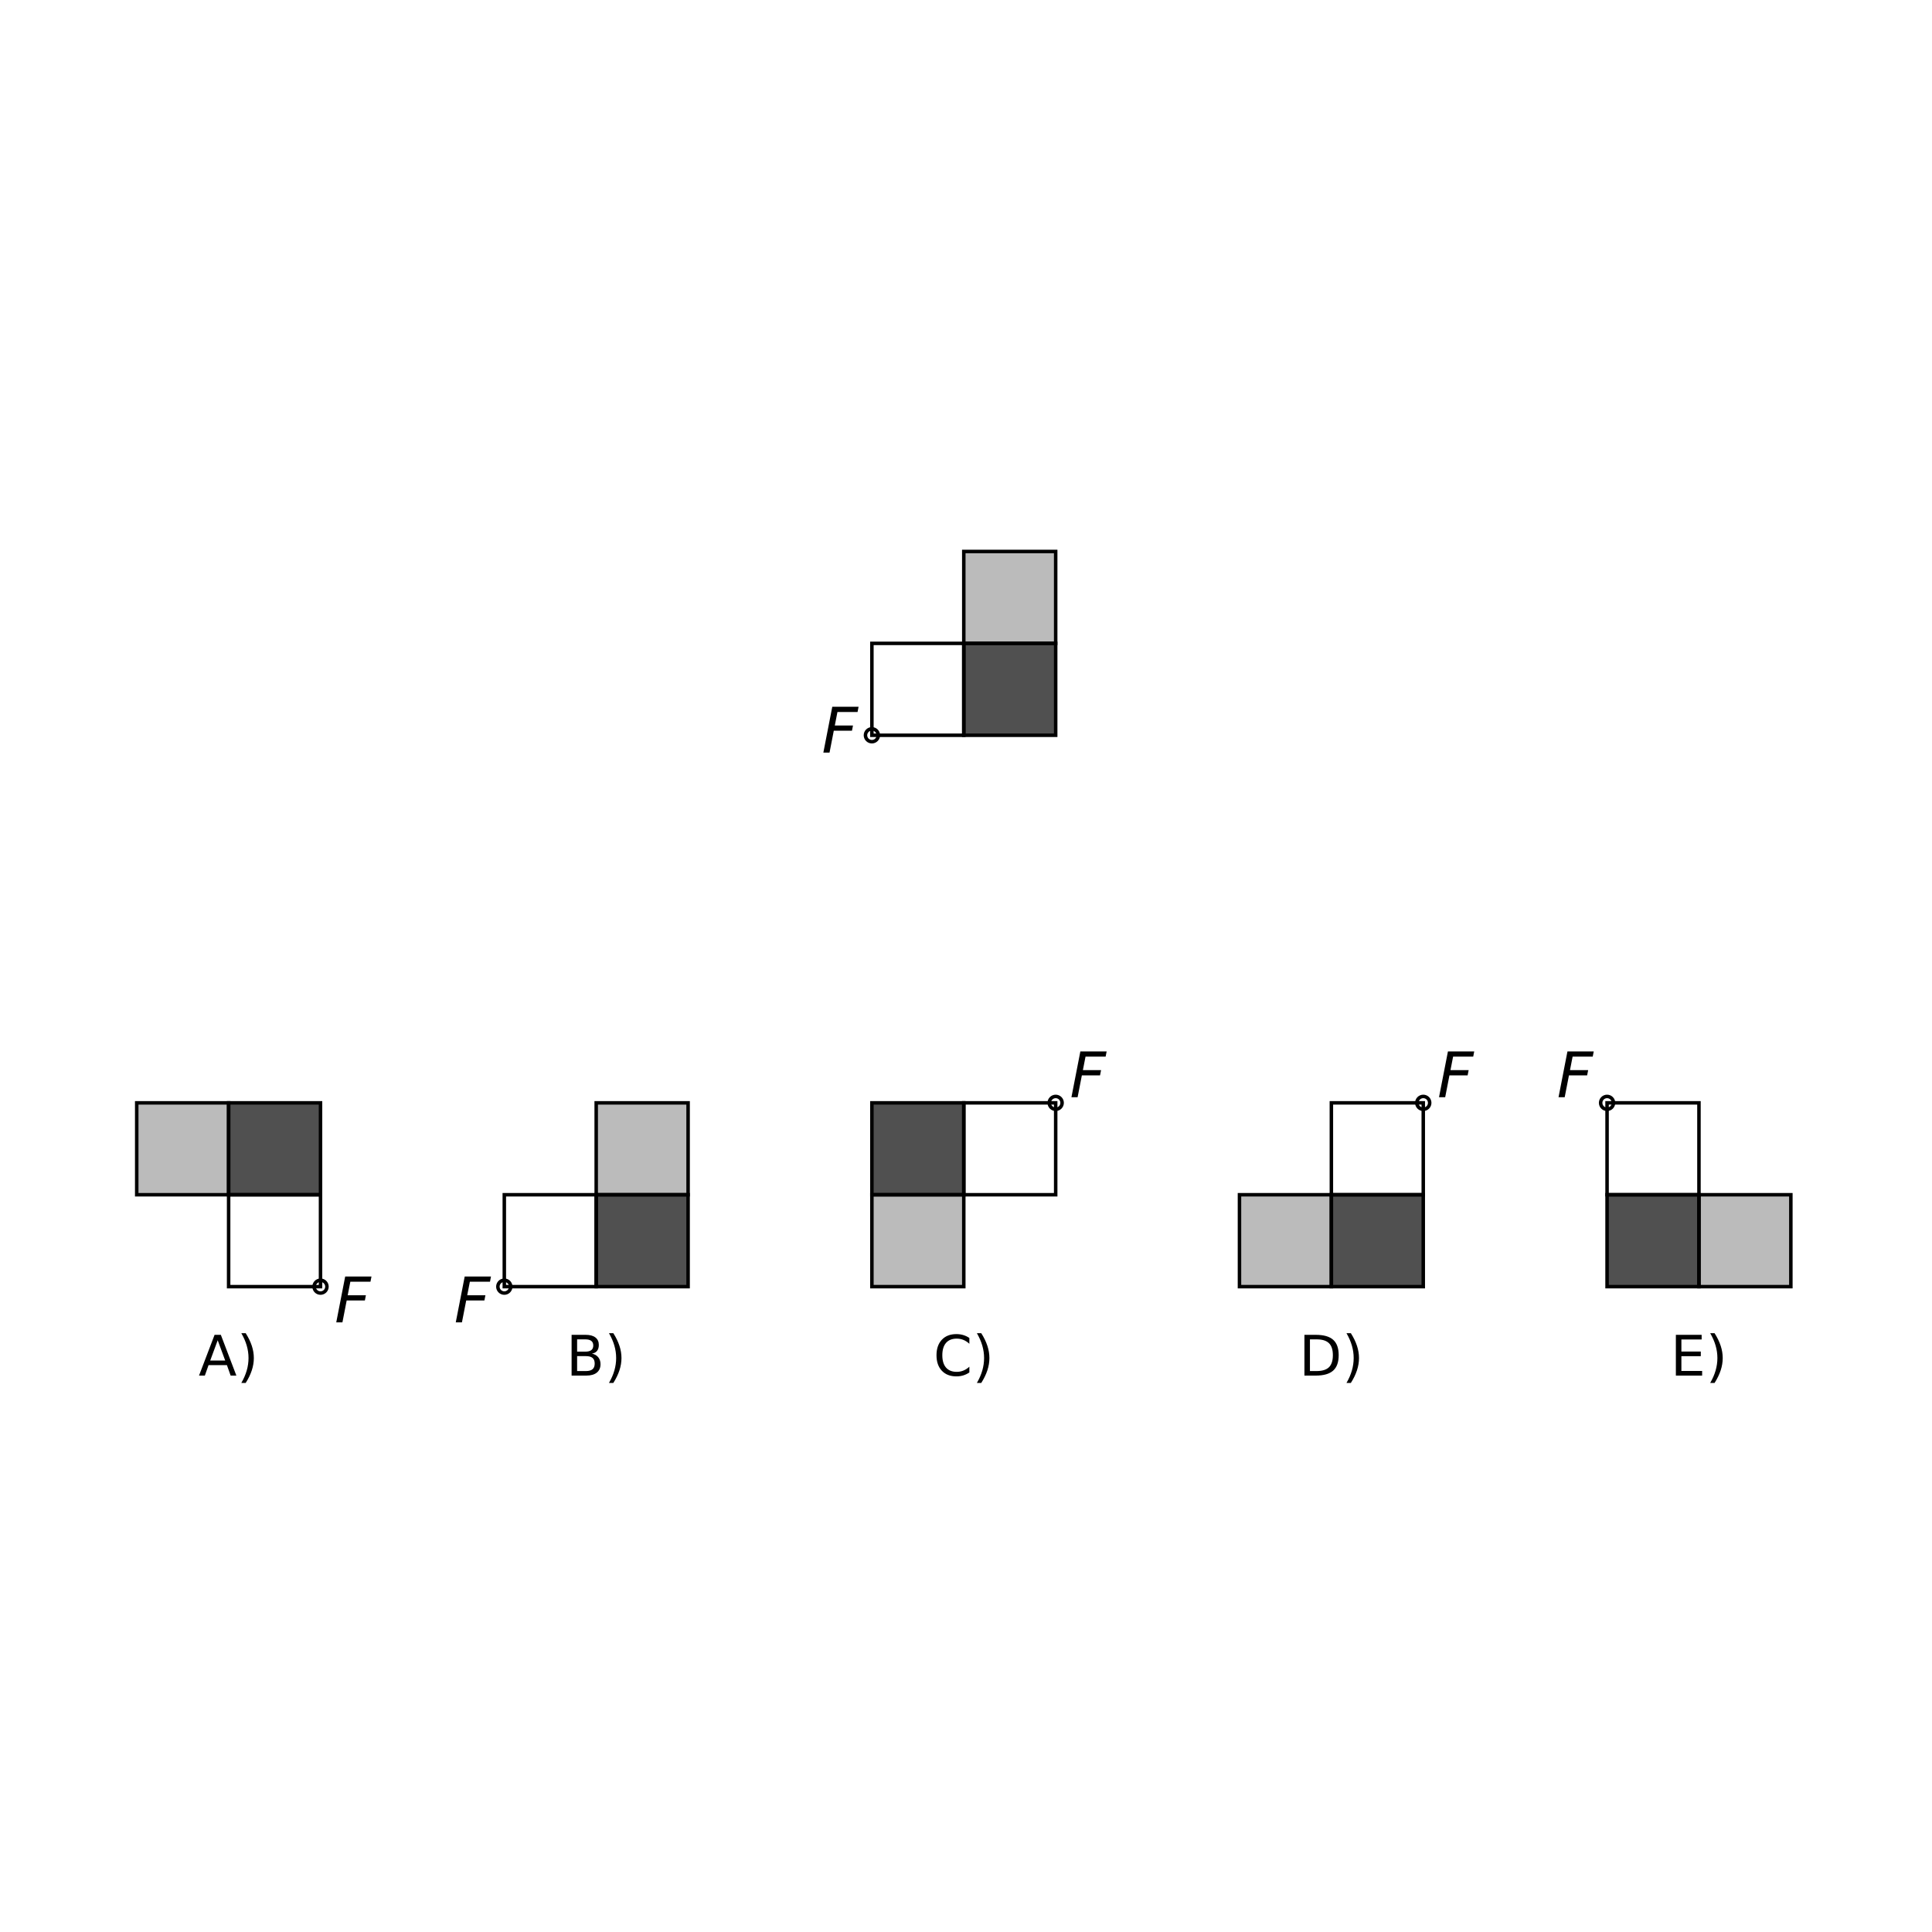
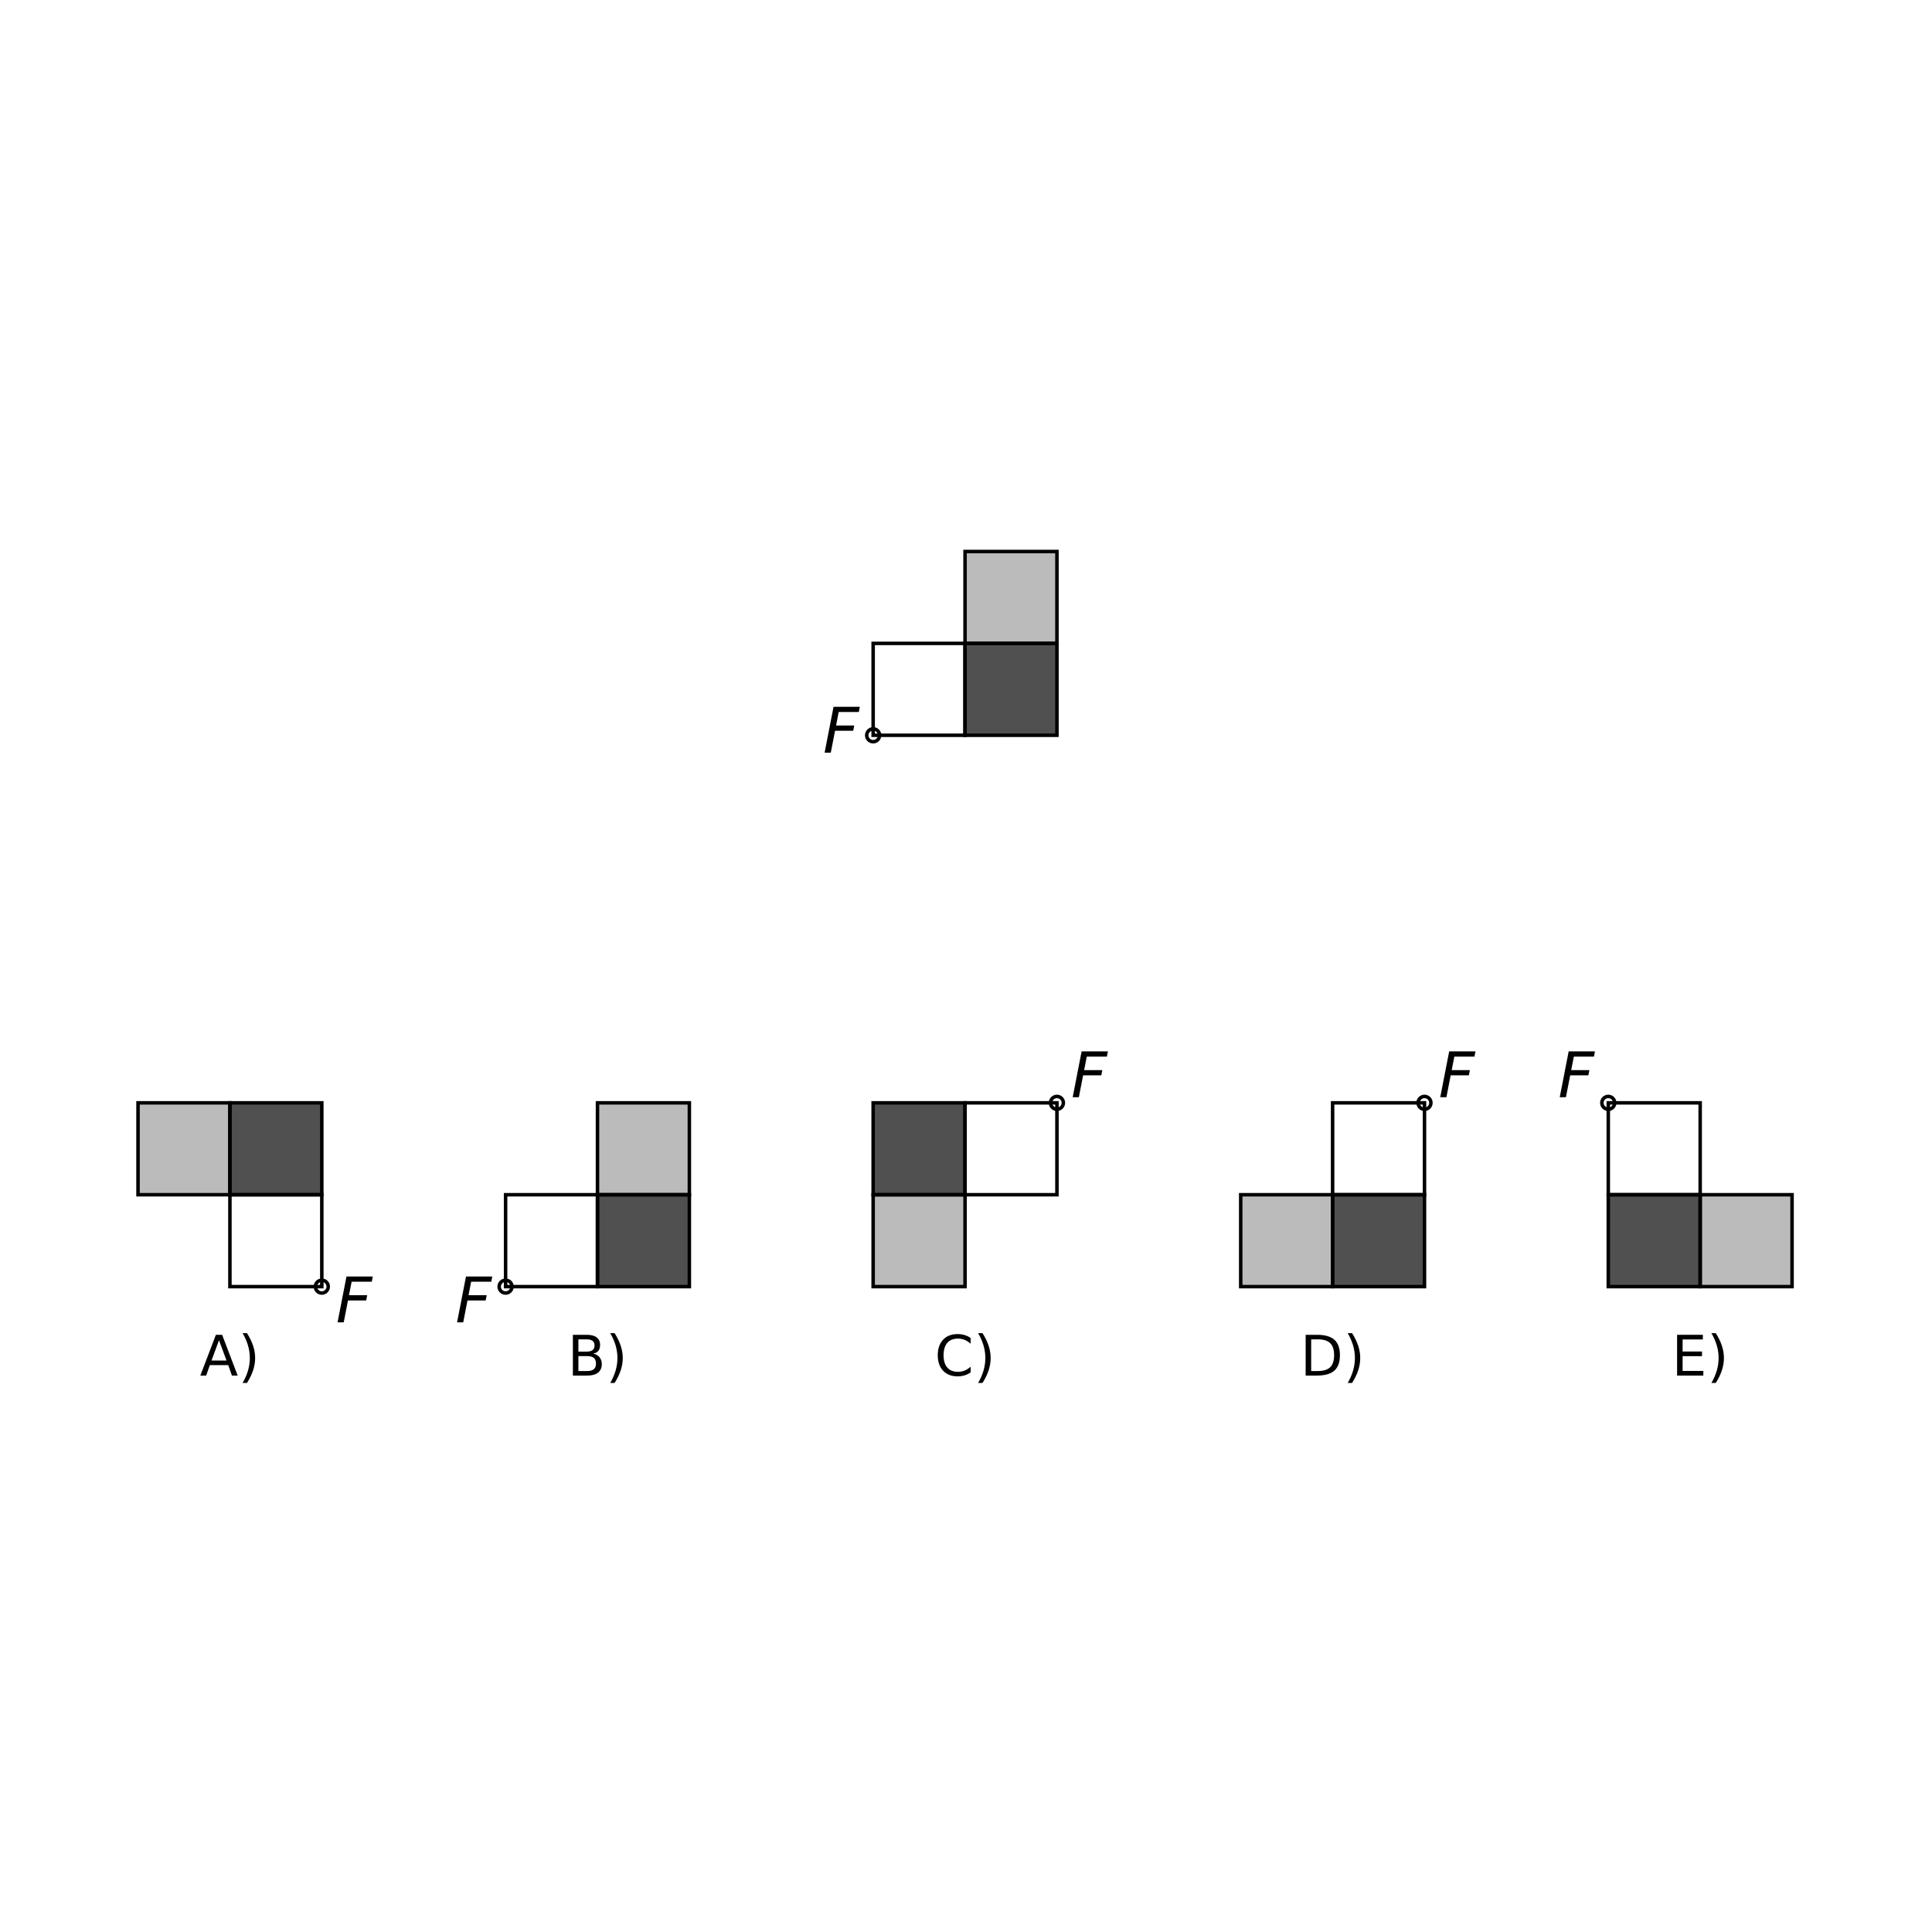
<svg xmlns="http://www.w3.org/2000/svg" xmlns:xlink="http://www.w3.org/1999/xlink" width="552.96pt" height="552.96pt" viewBox="0 0 552.96 552.96" version="1.1">
  <defs>
    <style type="text/css">*{stroke-linejoin: round; stroke-linecap: butt}</style>
  </defs>
  <g id="figure_1">
    <g id="patch_1">
      <path d="M 0 552.96  L 552.96 552.96  L 552.96 0  L 0 0  z " style="fill: #ffffff" />
    </g>
    <g id="axes_1">
-       <g id="patch_2">
-         <path d="M 275.847 210.441  L 302.148 210.441  L 302.148 184.14  L 275.847 184.14  z " clip-path="url(#p4a74ac7088)" style="fill: #505050" />
-       </g>
-       <g id="patch_3">
-         <path d="M 275.847 184.14  L 302.148 184.14  L 302.148 157.838  L 275.847 157.838  z " clip-path="url(#p4a74ac7088)" style="fill: #bbbbbb" />
-       </g>
-       <g id="patch_4">
-         <path d="M 39.131 341.95  L 65.433 341.95  L 65.433 315.648  L 39.131 315.648  z " clip-path="url(#p4a74ac7088)" style="fill: #bbbbbb" />
-       </g>
-       <g id="patch_5">
-         <path d="M 65.433 341.95  L 91.734 341.95  L 91.734 315.648  L 65.433 315.648  z " clip-path="url(#p4a74ac7088)" style="fill: #505050" />
-       </g>
-       <g id="patch_6">
-         <path d="M 170.64 368.252  L 196.941 368.252  L 196.941 341.95  L 170.64 341.95  z " clip-path="url(#p4a74ac7088)" style="fill: #505050" />
-       </g>
-       <g id="patch_7">
-         <path d="M 170.64 341.95  L 196.941 341.95  L 196.941 315.648  L 170.64 315.648  z " clip-path="url(#p4a74ac7088)" style="fill: #bbbbbb" />
-       </g>
-       <g id="patch_8">
-         <path d="M 249.545 341.95  L 275.847 341.95  L 275.847 315.648  L 249.545 315.648  z " clip-path="url(#p4a74ac7088)" style="fill: #505050" />
-       </g>
-       <g id="patch_9">
-         <path d="M 249.545 368.252  L 275.847 368.252  L 275.847 341.95  L 249.545 341.95  z " clip-path="url(#p4a74ac7088)" style="fill: #bbbbbb" />
-       </g>
-       <g id="patch_10">
-         <path d="M 354.752 368.252  L 381.054 368.252  L 381.054 341.95  L 354.752 341.95  z " clip-path="url(#p4a74ac7088)" style="fill: #bbbbbb" />
-       </g>
-       <g id="patch_11">
-         <path d="M 381.054 368.252  L 407.355 368.252  L 407.355 341.95  L 381.054 341.95  z " clip-path="url(#p4a74ac7088)" style="fill: #505050" />
-       </g>
-       <g id="patch_12">
-         <path d="M 459.959 368.252  L 486.261 368.252  L 486.261 341.95  L 459.959 341.95  z " clip-path="url(#p4a74ac7088)" style="fill: #505050" />
-       </g>
-       <g id="patch_13">
-         <path d="M 486.261 368.252  L 512.562 368.252  L 512.562 341.95  L 486.261 341.95  z " clip-path="url(#p4a74ac7088)" style="fill: #bbbbbb" />
-       </g>
-       <g id="patch_14">
-         <path d="M 249.545 210.441  L 275.847 210.441  L 275.847 184.14  L 249.545 184.14  L 249.545 210.441  z " clip-path="url(#p4a74ac7088)" style="fill: none; stroke: #000000; stroke-linejoin: miter" />
-       </g>
-       <g id="patch_15">
-         <path d="M 275.847 210.441  L 302.148 210.441  L 302.148 184.14  L 275.847 184.14  L 275.847 210.441  z " clip-path="url(#p4a74ac7088)" style="fill: none; stroke: #000000; stroke-linejoin: miter" />
-       </g>
-       <g id="patch_16">
-         <path d="M 275.847 184.14  L 302.148 184.14  L 302.148 157.838  L 275.847 157.838  L 275.847 184.14  z " clip-path="url(#p4a74ac7088)" style="fill: none; stroke: #000000; stroke-linejoin: miter" />
-       </g>
-       <g id="patch_17">
-         <path d="M 249.545 212.283  C 250.033 212.283 250.501 212.089 250.847 211.743  C 251.192 211.398 251.386 210.93 251.386 210.441  C 251.386 209.953 251.192 209.485 250.847 209.14  C 250.501 208.794 250.033 208.6 249.545 208.6  C 249.057 208.6 248.588 208.794 248.243 209.14  C 247.898 209.485 247.704 209.953 247.704 210.441  C 247.704 210.93 247.898 211.398 248.243 211.743  C 248.588 212.089 249.057 212.283 249.545 212.283  L 249.545 212.283  z " clip-path="url(#p4a74ac7088)" style="fill: none; stroke: #000000; stroke-linejoin: miter" />
-       </g>
-       <g id="patch_18">
-         <path d="M 39.131 341.95  L 65.433 341.95  L 65.433 315.648  L 39.131 315.648  L 39.131 341.95  z " clip-path="url(#p4a74ac7088)" style="fill: none; stroke: #000000; stroke-linejoin: miter" />
-       </g>
-       <g id="patch_19">
-         <path d="M 65.433 341.95  L 91.734 341.95  L 91.734 315.648  L 65.433 315.648  L 65.433 341.95  z " clip-path="url(#p4a74ac7088)" style="fill: none; stroke: #000000; stroke-linejoin: miter" />
-       </g>
-       <g id="patch_20">
-         <path d="M 65.433 368.252  L 91.734 368.252  L 91.734 341.95  L 65.433 341.95  L 65.433 368.252  z " clip-path="url(#p4a74ac7088)" style="fill: none; stroke: #000000; stroke-linejoin: miter" />
-       </g>
-       <g id="patch_21">
-         <path d="M 91.734 370.093  C 92.223 370.093 92.691 369.899 93.036 369.554  C 93.382 369.209 93.576 368.74 93.576 368.252  C 93.576 367.764 93.382 367.295 93.036 366.95  C 92.691 366.605 92.223 366.411 91.734 366.411  C 91.246 366.411 90.778 366.605 90.433 366.95  C 90.087 367.295 89.893 367.764 89.893 368.252  C 89.893 368.74 90.087 369.209 90.433 369.554  C 90.778 369.899 91.246 370.093 91.734 370.093  L 91.734 370.093  z " clip-path="url(#p4a74ac7088)" style="fill: none; stroke: #000000; stroke-linejoin: miter" />
-       </g>
-       <g id="patch_22">
-         <path d="M 144.338 368.252  L 170.64 368.252  L 170.64 341.95  L 144.338 341.95  L 144.338 368.252  z " clip-path="url(#p4a74ac7088)" style="fill: none; stroke: #000000; stroke-linejoin: miter" />
-       </g>
-       <g id="patch_23">
-         <path d="M 170.64 368.252  L 196.941 368.252  L 196.941 341.95  L 170.64 341.95  L 170.64 368.252  z " clip-path="url(#p4a74ac7088)" style="fill: none; stroke: #000000; stroke-linejoin: miter" />
-       </g>
-       <g id="patch_24">
-         <path d="M 170.64 341.95  L 196.941 341.95  L 196.941 315.648  L 170.64 315.648  L 170.64 341.95  z " clip-path="url(#p4a74ac7088)" style="fill: none; stroke: #000000; stroke-linejoin: miter" />
-       </g>
-       <g id="patch_25">
-         <path d="M 144.338 370.093  C 144.826 370.093 145.294 369.899 145.64 369.554  C 145.985 369.209 146.179 368.74 146.179 368.252  C 146.179 367.764 145.985 367.295 145.64 366.95  C 145.294 366.605 144.826 366.411 144.338 366.411  C 143.85 366.411 143.381 366.605 143.036 366.95  C 142.691 367.295 142.497 367.764 142.497 368.252  C 142.497 368.74 142.691 369.209 143.036 369.554  C 143.381 369.899 143.85 370.093 144.338 370.093  L 144.338 370.093  z " clip-path="url(#p4a74ac7088)" style="fill: none; stroke: #000000; stroke-linejoin: miter" />
-       </g>
-       <g id="patch_26">
-         <path d="M 249.545 341.95  L 275.847 341.95  L 275.847 315.648  L 249.545 315.648  L 249.545 341.95  z " clip-path="url(#p4a74ac7088)" style="fill: none; stroke: #000000; stroke-linejoin: miter" />
-       </g>
-       <g id="patch_27">
-         <path d="M 275.847 341.95  L 302.148 341.95  L 302.148 315.648  L 275.847 315.648  L 275.847 341.95  z " clip-path="url(#p4a74ac7088)" style="fill: none; stroke: #000000; stroke-linejoin: miter" />
-       </g>
-       <g id="patch_28">
-         <path d="M 249.545 368.252  L 275.847 368.252  L 275.847 341.95  L 249.545 341.95  L 249.545 368.252  z " clip-path="url(#p4a74ac7088)" style="fill: none; stroke: #000000; stroke-linejoin: miter" />
-       </g>
-       <g id="patch_29">
-         <path d="M 302.148 317.49  C 302.637 317.49 303.105 317.296 303.45 316.95  C 303.795 316.605 303.989 316.137 303.989 315.648  C 303.989 315.16 303.795 314.692 303.45 314.347  C 303.105 314.001 302.637 313.807 302.148 313.807  C 301.66 313.807 301.192 314.001 300.846 314.347  C 300.501 314.692 300.307 315.16 300.307 315.648  C 300.307 316.137 300.501 316.605 300.846 316.95  C 301.192 317.296 301.66 317.49 302.148 317.49  L 302.148 317.49  z " clip-path="url(#p4a74ac7088)" style="fill: none; stroke: #000000; stroke-linejoin: miter" />
-       </g>
-       <g id="patch_30">
-         <path d="M 354.752 368.252  L 381.054 368.252  L 381.054 341.95  L 354.752 341.95  L 354.752 368.252  z " clip-path="url(#p4a74ac7088)" style="fill: none; stroke: #000000; stroke-linejoin: miter" />
-       </g>
-       <g id="patch_31">
-         <path d="M 381.054 368.252  L 407.355 368.252  L 407.355 341.95  L 381.054 341.95  L 381.054 368.252  z " clip-path="url(#p4a74ac7088)" style="fill: none; stroke: #000000; stroke-linejoin: miter" />
-       </g>
-       <g id="patch_32">
-         <path d="M 381.054 341.95  L 407.355 341.95  L 407.355 315.648  L 381.054 315.648  L 381.054 341.95  z " clip-path="url(#p4a74ac7088)" style="fill: none; stroke: #000000; stroke-linejoin: miter" />
-       </g>
-       <g id="patch_33">
-         <path d="M 407.355 317.49  C 407.844 317.49 408.312 317.296 408.657 316.95  C 409.002 316.605 409.196 316.137 409.196 315.648  C 409.196 315.16 409.002 314.692 408.657 314.347  C 408.312 314.001 407.844 313.807 407.355 313.807  C 406.867 313.807 406.399 314.001 406.053 314.347  C 405.708 314.692 405.514 315.16 405.514 315.648  C 405.514 316.137 405.708 316.605 406.053 316.95  C 406.399 317.296 406.867 317.49 407.355 317.49  L 407.355 317.49  z " clip-path="url(#p4a74ac7088)" style="fill: none; stroke: #000000; stroke-linejoin: miter" />
-       </g>
-       <g id="patch_34">
-         <path d="M 459.959 341.95  L 486.261 341.95  L 486.261 315.648  L 459.959 315.648  L 459.959 341.95  z " clip-path="url(#p4a74ac7088)" style="fill: none; stroke: #000000; stroke-linejoin: miter" />
-       </g>
-       <g id="patch_35">
-         <path d="M 459.959 368.252  L 486.261 368.252  L 486.261 341.95  L 459.959 341.95  L 459.959 368.252  z " clip-path="url(#p4a74ac7088)" style="fill: none; stroke: #000000; stroke-linejoin: miter" />
-       </g>
-       <g id="patch_36">
-         <path d="M 486.261 368.252  L 512.562 368.252  L 512.562 341.95  L 486.261 341.95  L 486.261 368.252  z " clip-path="url(#p4a74ac7088)" style="fill: none; stroke: #000000; stroke-linejoin: miter" />
-       </g>
-       <g id="patch_37">
-         <path d="M 459.959 317.49  C 460.447 317.49 460.915 317.296 461.261 316.95  C 461.606 316.605 461.8 316.137 461.8 315.648  C 461.8 315.16 461.606 314.692 461.261 314.347  C 460.915 314.001 460.447 313.807 459.959 313.807  C 459.471 313.807 459.002 314.001 458.657 314.347  C 458.312 314.692 458.118 315.16 458.118 315.648  C 458.118 316.137 458.312 316.605 458.657 316.95  C 459.002 317.296 459.471 317.49 459.959 317.49  L 459.959 317.49  z " clip-path="url(#p4a74ac7088)" style="fill: none; stroke: #000000; stroke-linejoin: miter" />
+       <g id="o1">
+         <path d="M 276.207 210.445  L 302.507 210.445  L 302.507 184.145  L 276.207 184.145  z " clip-path="url(#p9dea7a3351)" style="fill: #505050" />
+       </g>
+       <g id="o2">
+         <path d="M 276.207 184.145  L 302.507 184.145  L 302.507 157.845  L 276.207 157.845  z " clip-path="url(#p9dea7a3351)" style="fill: #bbbbbb" />
+       </g>
+       <g id="o4">
+         <path d="M 39.505 341.946  L 65.805 341.946  L 65.805 315.646  L 39.505 315.646  z " clip-path="url(#p9dea7a3351)" style="fill: #bbbbbb" />
+       </g>
+       <g id="o5">
+         <path d="M 65.805 341.946  L 92.105 341.946  L 92.105 315.646  L 65.805 315.646  z " clip-path="url(#p9dea7a3351)" style="fill: #505050" />
+       </g>
+       <g id="o9">
+         <path d="M 171.006 368.246  L 197.306 368.246  L 197.306 341.946  L 171.006 341.946  z " clip-path="url(#p9dea7a3351)" style="fill: #505050" />
+       </g>
+       <g id="o10">
+         <path d="M 171.006 341.946  L 197.306 341.946  L 197.306 315.646  L 171.006 315.646  z " clip-path="url(#p9dea7a3351)" style="fill: #bbbbbb" />
+       </g>
+       <g id="o12">
+         <path d="M 249.906 341.946  L 276.207 341.946  L 276.207 315.646  L 249.906 315.646  z " clip-path="url(#p9dea7a3351)" style="fill: #505050" />
+       </g>
+       <g id="o14">
+         <path d="M 249.906 368.246  L 276.207 368.246  L 276.207 341.946  L 249.906 341.946  z " clip-path="url(#p9dea7a3351)" style="fill: #bbbbbb" />
+       </g>
+       <g id="o16">
+         <path d="M 355.107 368.246  L 381.407 368.246  L 381.407 341.946  L 355.107 341.946  z " clip-path="url(#p9dea7a3351)" style="fill: #bbbbbb" />
+       </g>
+       <g id="o17">
+         <path d="M 381.407 368.246  L 407.707 368.246  L 407.707 341.946  L 381.407 341.946  z " clip-path="url(#p9dea7a3351)" style="fill: #505050" />
+       </g>
+       <g id="o21">
+         <path d="M 460.308 368.246  L 486.608 368.246  L 486.608 341.946  L 460.308 341.946  z " clip-path="url(#p9dea7a3351)" style="fill: #505050" />
+       </g>
+       <g id="o22">
+         <path d="M 486.608 368.246  L 512.908 368.246  L 512.908 341.946  L 486.608 341.946  z " clip-path="url(#p9dea7a3351)" style="fill: #bbbbbb" />
+       </g>
+       <g id="o0">
+         <path d="M 249.906 210.445  L 276.207 210.445  L 276.207 184.145  L 249.906 184.145  L 249.906 210.445  z " clip-path="url(#p9dea7a3351)" style="fill: none; stroke: #000000; stroke-linejoin: miter" />
+       </g>
+       <g id="o1">
+         <path d="M 276.207 210.445  L 302.507 210.445  L 302.507 184.145  L 276.207 184.145  L 276.207 210.445  z " clip-path="url(#p9dea7a3351)" style="fill: none; stroke: #000000; stroke-linejoin: miter" />
+       </g>
+       <g id="o2">
+         <path d="M 276.207 184.145  L 302.507 184.145  L 302.507 157.845  L 276.207 157.845  L 276.207 184.145  z " clip-path="url(#p9dea7a3351)" style="fill: none; stroke: #000000; stroke-linejoin: miter" />
+       </g>
+       <g id="o3">
+         <path d="M 249.906 212.286  C 250.395 212.286 250.863 212.092 251.208 211.747  C 251.553 211.402 251.747 210.934 251.747 210.445  C 251.747 209.957 251.553 209.489 251.208 209.144  C 250.863 208.798 250.395 208.604 249.906 208.604  C 249.418 208.604 248.95 208.798 248.605 209.144  C 248.259 209.489 248.065 209.957 248.065 210.445  C 248.065 210.934 248.259 211.402 248.605 211.747  C 248.95 212.092 249.418 212.286 249.906 212.286  L 249.906 212.286  z " clip-path="url(#p9dea7a3351)" style="fill: none; stroke: #000000; stroke-linejoin: miter" />
+       </g>
+       <g id="o4">
+         <path d="M 39.505 341.946  L 65.805 341.946  L 65.805 315.646  L 39.505 315.646  L 39.505 341.946  z " clip-path="url(#p9dea7a3351)" style="fill: none; stroke: #000000; stroke-linejoin: miter" />
+       </g>
+       <g id="o5">
+         <path d="M 65.805 341.946  L 92.105 341.946  L 92.105 315.646  L 65.805 315.646  L 65.805 341.946  z " clip-path="url(#p9dea7a3351)" style="fill: none; stroke: #000000; stroke-linejoin: miter" />
+       </g>
+       <g id="o6">
+         <path d="M 65.805 368.246  L 92.105 368.246  L 92.105 341.946  L 65.805 341.946  L 65.805 368.246  z " clip-path="url(#p9dea7a3351)" style="fill: none; stroke: #000000; stroke-linejoin: miter" />
+       </g>
+       <g id="o7">
+         <path d="M 92.105 370.087  C 92.594 370.087 93.062 369.893 93.407 369.548  C 93.752 369.203 93.946 368.735 93.946 368.246  C 93.946 367.758 93.752 367.29 93.407 366.945  C 93.062 366.599 92.594 366.405 92.105 366.405  C 91.617 366.405 91.149 366.599 90.804 366.945  C 90.458 367.29 90.264 367.758 90.264 368.246  C 90.264 368.735 90.458 369.203 90.804 369.548  C 91.149 369.893 91.617 370.087 92.105 370.087  L 92.105 370.087  z " clip-path="url(#p9dea7a3351)" style="fill: none; stroke: #000000; stroke-linejoin: miter" />
+       </g>
+       <g id="o8">
+         <path d="M 144.706 368.246  L 171.006 368.246  L 171.006 341.946  L 144.706 341.946  L 144.706 368.246  z " clip-path="url(#p9dea7a3351)" style="fill: none; stroke: #000000; stroke-linejoin: miter" />
+       </g>
+       <g id="o9">
+         <path d="M 171.006 368.246  L 197.306 368.246  L 197.306 341.946  L 171.006 341.946  L 171.006 368.246  z " clip-path="url(#p9dea7a3351)" style="fill: none; stroke: #000000; stroke-linejoin: miter" />
+       </g>
+       <g id="o10">
+         <path d="M 171.006 341.946  L 197.306 341.946  L 197.306 315.646  L 171.006 315.646  L 171.006 341.946  z " clip-path="url(#p9dea7a3351)" style="fill: none; stroke: #000000; stroke-linejoin: miter" />
+       </g>
+       <g id="o11">
+         <path d="M 144.706 370.087  C 145.194 370.087 145.662 369.893 146.008 369.548  C 146.353 369.203 146.547 368.735 146.547 368.246  C 146.547 367.758 146.353 367.29 146.008 366.945  C 145.662 366.599 145.194 366.405 144.706 366.405  C 144.218 366.405 143.749 366.599 143.404 366.945  C 143.059 367.29 142.865 367.758 142.865 368.246  C 142.865 368.735 143.059 369.203 143.404 369.548  C 143.749 369.893 144.218 370.087 144.706 370.087  L 144.706 370.087  z " clip-path="url(#p9dea7a3351)" style="fill: none; stroke: #000000; stroke-linejoin: miter" />
+       </g>
+       <g id="o12">
+         <path d="M 249.906 341.946  L 276.207 341.946  L 276.207 315.646  L 249.906 315.646  L 249.906 341.946  z " clip-path="url(#p9dea7a3351)" style="fill: none; stroke: #000000; stroke-linejoin: miter" />
+       </g>
+       <g id="o13">
+         <path d="M 276.207 341.946  L 302.507 341.946  L 302.507 315.646  L 276.207 315.646  L 276.207 341.946  z " clip-path="url(#p9dea7a3351)" style="fill: none; stroke: #000000; stroke-linejoin: miter" />
+       </g>
+       <g id="o14">
+         <path d="M 249.906 368.246  L 276.207 368.246  L 276.207 341.946  L 249.906 341.946  L 249.906 368.246  z " clip-path="url(#p9dea7a3351)" style="fill: none; stroke: #000000; stroke-linejoin: miter" />
+       </g>
+       <g id="o15">
+         <path d="M 302.507 317.487  C 302.995 317.487 303.463 317.293 303.809 316.948  C 304.154 316.603 304.348 316.134 304.348 315.646  C 304.348 315.158 304.154 314.69 303.809 314.344  C 303.463 313.999 302.995 313.805 302.507 313.805  C 302.019 313.805 301.55 313.999 301.205 314.344  C 300.86 314.69 300.666 315.158 300.666 315.646  C 300.666 316.134 300.86 316.603 301.205 316.948  C 301.55 317.293 302.019 317.487 302.507 317.487  L 302.507 317.487  z " clip-path="url(#p9dea7a3351)" style="fill: none; stroke: #000000; stroke-linejoin: miter" />
+       </g>
+       <g id="o16">
+         <path d="M 355.107 368.246  L 381.407 368.246  L 381.407 341.946  L 355.107 341.946  L 355.107 368.246  z " clip-path="url(#p9dea7a3351)" style="fill: none; stroke: #000000; stroke-linejoin: miter" />
+       </g>
+       <g id="o17">
+         <path d="M 381.407 368.246  L 407.707 368.246  L 407.707 341.946  L 381.407 341.946  L 381.407 368.246  z " clip-path="url(#p9dea7a3351)" style="fill: none; stroke: #000000; stroke-linejoin: miter" />
+       </g>
+       <g id="o18">
+         <path d="M 381.407 341.946  L 407.707 341.946  L 407.707 315.646  L 381.407 315.646  L 381.407 341.946  z " clip-path="url(#p9dea7a3351)" style="fill: none; stroke: #000000; stroke-linejoin: miter" />
+       </g>
+       <g id="o19">
+         <path d="M 407.707 317.487  C 408.196 317.487 408.664 317.293 409.009 316.948  C 409.354 316.603 409.548 316.134 409.548 315.646  C 409.548 315.158 409.354 314.69 409.009 314.344  C 408.664 313.999 408.196 313.805 407.707 313.805  C 407.219 313.805 406.751 313.999 406.406 314.344  C 406.06 314.69 405.866 315.158 405.866 315.646  C 405.866 316.134 406.06 316.603 406.406 316.948  C 406.751 317.293 407.219 317.487 407.707 317.487  L 407.707 317.487  z " clip-path="url(#p9dea7a3351)" style="fill: none; stroke: #000000; stroke-linejoin: miter" />
+       </g>
+       <g id="o20">
+         <path d="M 460.308 341.946  L 486.608 341.946  L 486.608 315.646  L 460.308 315.646  L 460.308 341.946  z " clip-path="url(#p9dea7a3351)" style="fill: none; stroke: #000000; stroke-linejoin: miter" />
+       </g>
+       <g id="o21">
+         <path d="M 460.308 368.246  L 486.608 368.246  L 486.608 341.946  L 460.308 341.946  L 460.308 368.246  z " clip-path="url(#p9dea7a3351)" style="fill: none; stroke: #000000; stroke-linejoin: miter" />
+       </g>
+       <g id="o22">
+         <path d="M 486.608 368.246  L 512.908 368.246  L 512.908 341.946  L 486.608 341.946  L 486.608 368.246  z " clip-path="url(#p9dea7a3351)" style="fill: none; stroke: #000000; stroke-linejoin: miter" />
+       </g>
+       <g id="o23">
+         <path d="M 460.308 317.487  C 460.796 317.487 461.264 317.293 461.61 316.948  C 461.955 316.603 462.149 316.134 462.149 315.646  C 462.149 315.158 461.955 314.69 461.61 314.344  C 461.264 313.999 460.796 313.805 460.308 313.805  C 459.82 313.805 459.351 313.999 459.006 314.344  C 458.661 314.69 458.467 315.158 458.467 315.646  C 458.467 316.134 458.661 316.603 459.006 316.948  C 459.351 317.293 459.82 317.487 460.308 317.487  L 460.308 317.487  z " clip-path="url(#p9dea7a3351)" style="fill: none; stroke: #000000; stroke-linejoin: miter" />
      </g>
      <g id="label_F0">
-         <g transform="translate(235.169 215.4083) scale(0.18 -0.18)">
+         <g transform="translate(235.5306 215.4123) scale(0.18 -0.18)">
          <defs>
            <path id="DejaVuSans-Oblique-46" d="M 1081 4666  L 3756 4666  L 3653 4134  L 1606 4134  L 1338 2759  L 3188 2759  L 3084 2228  L 1234 2228  L 800 0  L 172 0  L 1081 4666  z " transform="scale(0.015625)" />
          </defs>
          <use xlink:href="#DejaVuSans-Oblique-46" />
        </g>
      </g>
      <g id="label_F1">
-         <g transform="translate(95.75746 378.4756) scale(0.18 -0.18)">
+         <g transform="translate(96.12852 378.4701) scale(0.18 -0.18)">
          <use xlink:href="#DejaVuSans-Oblique-46" />
        </g>
      </g>
      <g id="t2">
-         <g transform="translate(56.8389 393.7083) scale(0.16 -0.16)">
+         <g transform="translate(57.21154 393.7015) scale(0.16 -0.16)">
          <defs>
            <path id="DejaVuSans-41" d="M 2188 4044  L 1331 1722  L 3047 1722  L 2188 4044  z M 1831 4666  L 2547 4666  L 4325 0  L 3669 0  L 3244 1197  L 1141 1197  L 716 0  L 50 0  L 1831 4666  z " transform="scale(0.015625)" />
            <path id="DejaVuSans-29" d="M 513 4856  L 1013 4856  Q 1481 4119 1714 3412  Q 1947 2706 1947 2009  Q 1947 1309 1714 600  Q 1481 -109 1013 -844  L 513 -844  Q 928 -128 1133 580  Q 1338 1288 1338 2009  Q 1338 2731 1133 3434  Q 928 4138 513 4856  z " transform="scale(0.015625)" />
          </defs>
          <use xlink:href="#DejaVuSans-41" />
          <use xlink:href="#DejaVuSans-29" transform="translate(68.4082 0)" />
        </g>
      </g>
      <g id="label_F2">
-         <g transform="translate(129.962 378.4756) scale(0.18 -0.18)">
+         <g transform="translate(130.3299 378.4701) scale(0.18 -0.18)">
          <use xlink:href="#DejaVuSans-Oblique-46" />
        </g>
      </g>
      <g id="t4">
-         <g transform="translate(162.0296 393.7083) scale(0.16 -0.16)">
+         <g transform="translate(162.3959 393.7015) scale(0.16 -0.16)">
          <defs>
            <path id="DejaVuSans-42" d="M 1259 2228  L 1259 519  L 2272 519  Q 2781 519 3026 730  Q 3272 941 3272 1375  Q 3272 1813 3026 2020  Q 2781 2228 2272 2228  L 1259 2228  z M 1259 4147  L 1259 2741  L 2194 2741  Q 2656 2741 2882 2914  Q 3109 3088 3109 3444  Q 3109 3797 2882 3972  Q 2656 4147 2194 4147  L 1259 4147  z M 628 4666  L 2241 4666  Q 2963 4666 3353 4366  Q 3744 4066 3744 3513  Q 3744 3084 3544 2831  Q 3344 2578 2956 2516  Q 3422 2416 3680 2098  Q 3938 1781 3938 1306  Q 3938 681 3513 340  Q 3088 0 2303 0  L 628 0  L 628 4666  z " transform="scale(0.015625)" />
          </defs>
          <use xlink:href="#DejaVuSans-42" />
          <use xlink:href="#DejaVuSans-29" transform="translate(68.60352 0)" />
        </g>
      </g>
      <g id="label_F3">
-         <g transform="translate(306.1714 314.0442) scale(0.18 -0.18)">
+         <g transform="translate(306.5298 314.0419) scale(0.18 -0.18)">
          <use xlink:href="#DejaVuSans-Oblique-46" />
        </g>
      </g>
      <g id="t6">
-         <g transform="translate(267.1391 393.7083) scale(0.16 -0.16)">
+         <g transform="translate(267.4991 393.7015) scale(0.16 -0.16)">
          <defs>
            <path id="DejaVuSans-43" d="M 4122 4306  L 4122 3641  Q 3803 3938 3442 4084  Q 3081 4231 2675 4231  Q 1875 4231 1450 3742  Q 1025 3253 1025 2328  Q 1025 1406 1450 917  Q 1875 428 2675 428  Q 3081 428 3442 575  Q 3803 722 4122 1019  L 4122 359  Q 3791 134 3420 21  Q 3050 -91 2638 -91  Q 1578 -91 968 557  Q 359 1206 359 2328  Q 359 3453 968 4101  Q 1578 4750 2638 4750  Q 3056 4750 3426 4639  Q 3797 4528 4122 4306  z " transform="scale(0.015625)" />
          </defs>
          <use xlink:href="#DejaVuSans-43" />
          <use xlink:href="#DejaVuSans-29" transform="translate(69.82422 0)" />
        </g>
      </g>
      <g id="label_F4">
-         <g transform="translate(411.3784 314.0442) scale(0.18 -0.18)">
+         <g transform="translate(411.7305 314.0419) scale(0.18 -0.18)">
          <use xlink:href="#DejaVuSans-Oblique-46" />
        </g>
      </g>
      <g id="t8">
-         <g transform="translate(371.7723 393.7083) scale(0.16 -0.16)">
+         <g transform="translate(372.126 393.7015) scale(0.16 -0.16)">
          <defs>
            <path id="DejaVuSans-44" d="M 1259 4147  L 1259 519  L 2022 519  Q 2988 519 3436 956  Q 3884 1394 3884 2338  Q 3884 3275 3436 3711  Q 2988 4147 2022 4147  L 1259 4147  z M 628 4666  L 1925 4666  Q 3281 4666 3915 4102  Q 4550 3538 4550 2338  Q 4550 1131 3912 565  Q 3275 0 1925 0  L 628 0  L 628 4666  z " transform="scale(0.015625)" />
          </defs>
          <use xlink:href="#DejaVuSans-44" />
          <use xlink:href="#DejaVuSans-29" transform="translate(77.00195 0)" />
        </g>
      </g>
      <g id="label_F5">
-         <g transform="translate(445.5829 314.0442) scale(0.18 -0.18)">
+         <g transform="translate(445.9319 314.0419) scale(0.18 -0.18)">
          <use xlink:href="#DejaVuSans-Oblique-46" />
        </g>
      </g>
      <g id="t10">
-         <g transform="translate(478.0843 393.7083) scale(0.16 -0.16)">
+         <g transform="translate(478.4317 393.7015) scale(0.16 -0.16)">
          <defs>
            <path id="DejaVuSans-45" d="M 628 4666  L 3578 4666  L 3578 4134  L 1259 4134  L 1259 2753  L 3481 2753  L 3481 2222  L 1259 2222  L 1259 531  L 3634 531  L 3634 0  L 628 0  L 628 4666  z " transform="scale(0.015625)" />
          </defs>
          <use xlink:href="#DejaVuSans-45" />
          <use xlink:href="#DejaVuSans-29" transform="translate(63.18359 0)" />
        </g>
      </g>
    </g>
  </g>
  <defs>
-     <clipPath id="p4a74ac7088">
+     <clipPath id="p9dea7a3351">
      <rect x="27.648" y="27.648" width="497.664" height="497.664" />
    </clipPath>
  </defs>
</svg>
